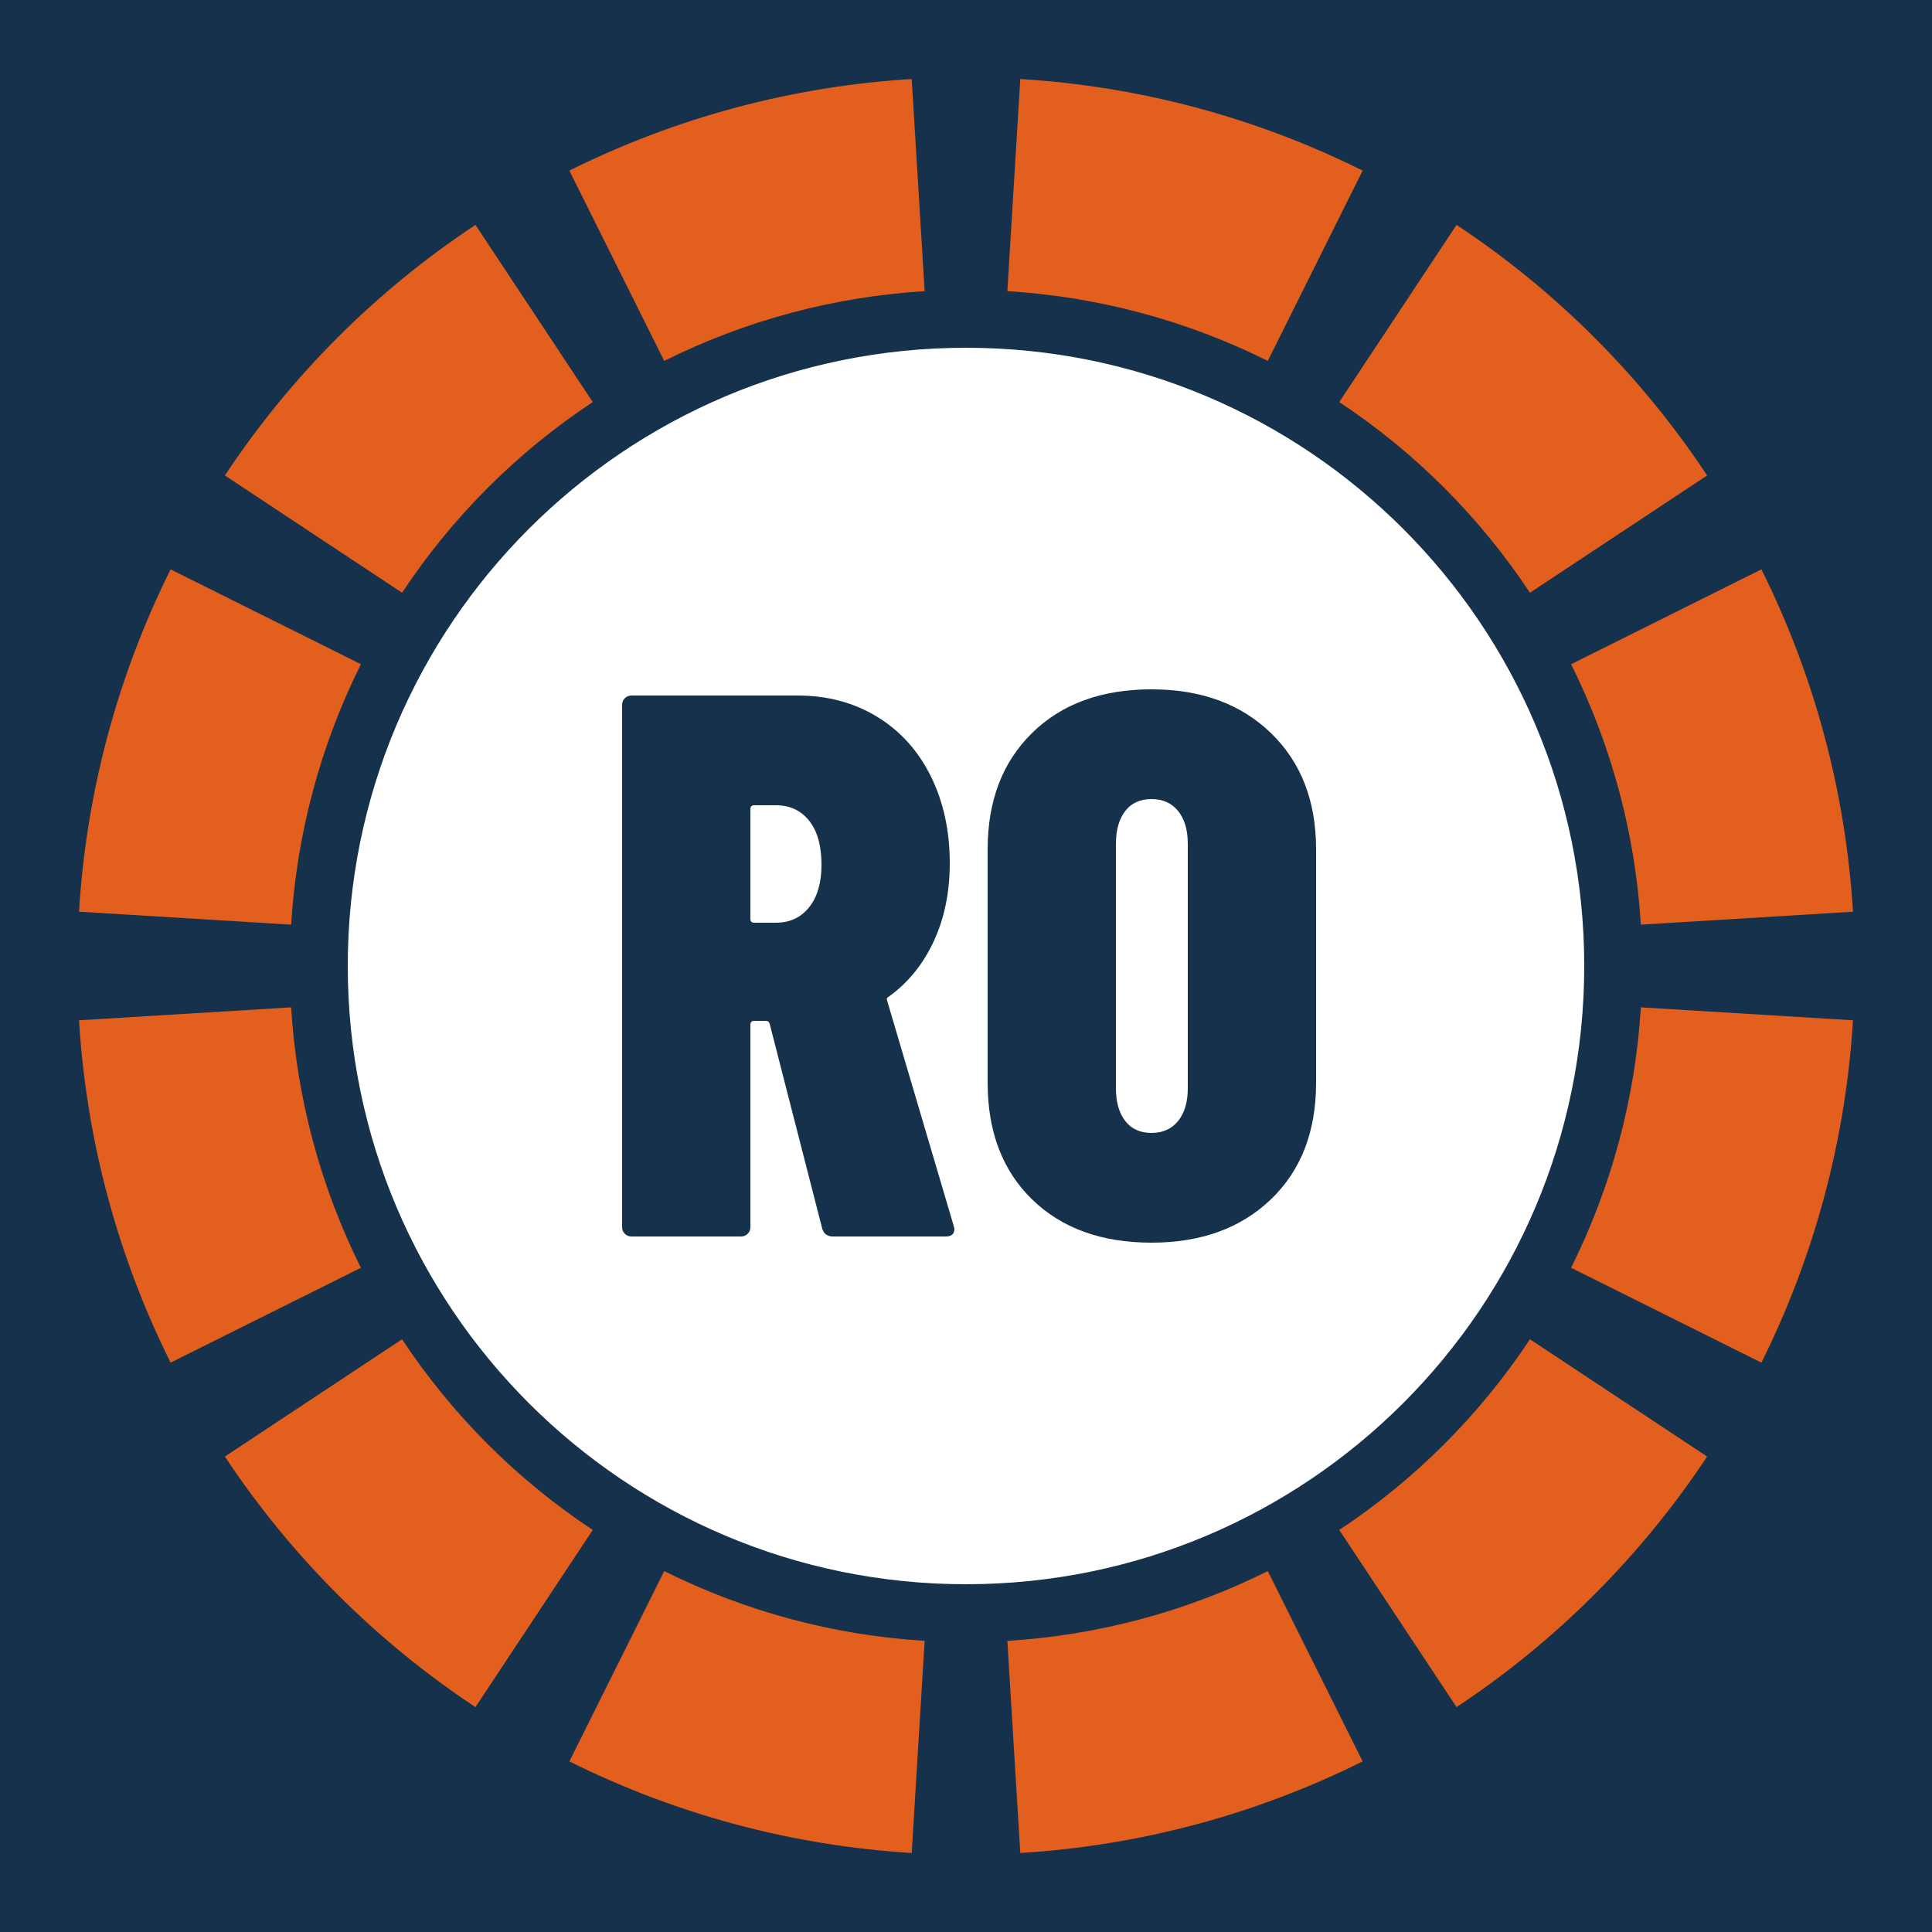
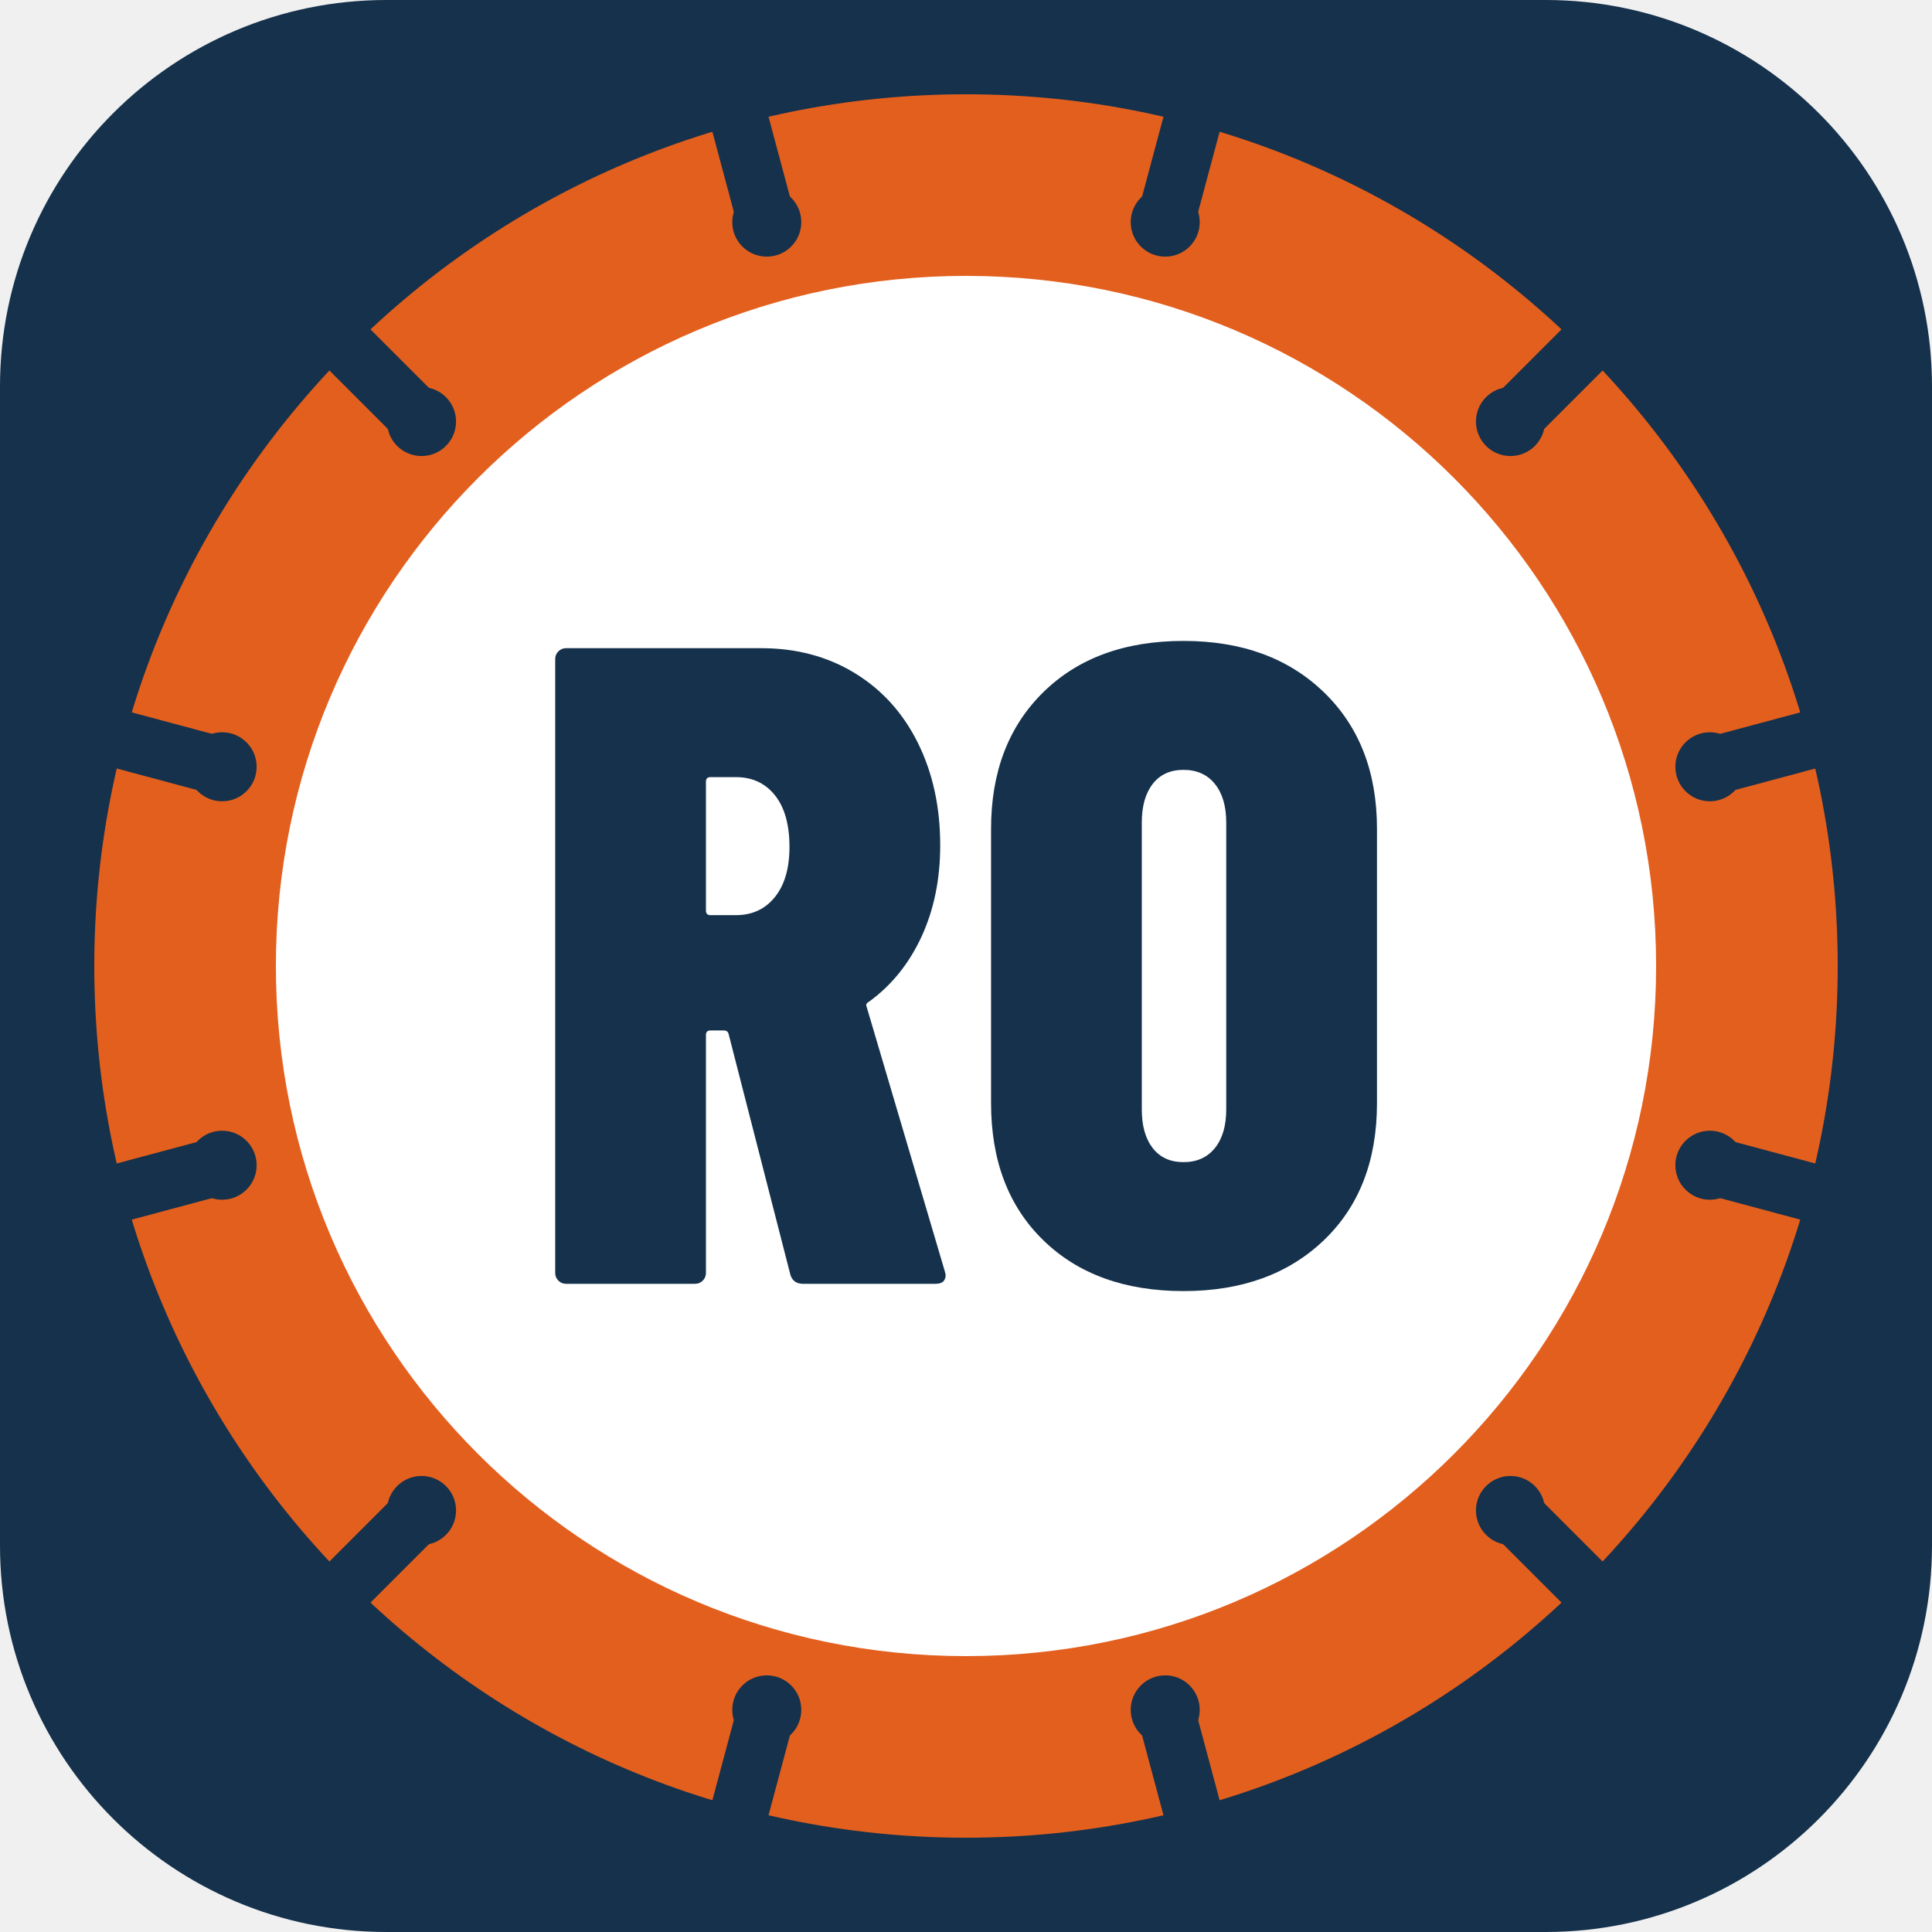
<svg xmlns="http://www.w3.org/2000/svg" viewBox="0 0 100 100">
-   <rect width="100" height="100" fill="#15314B" />
-   <path fill="#E35F1E" d="M52.81,4.09 A46,46 0 0 1 70.53,8.83 L65.62,18.68 A35,35 0 0 0 52.14,15.07Z" />
-   <path fill="#E35F1E" d="M75.39,11.64 A46,46 0 0 1 88.36,24.61 L79.19,30.68 A35,35 0 0 0 69.32,20.81Z" />
-   <path fill="#E35F1E" d="M91.17,29.47 A46,46 0 0 1 95.91,47.19 L84.93,47.86 A35,35 0 0 0 81.32,34.38Z" />
-   <path fill="#E35F1E" d="M95.91,52.81 A46,46 0 0 1 91.17,70.53 L81.32,65.62 A35,35 0 0 0 84.93,52.14Z" />
-   <path fill="#E35F1E" d="M88.36,75.39 A46,46 0 0 1 75.39,88.36 L69.32,79.19 A35,35 0 0 0 79.19,69.32Z" />
-   <path fill="#E35F1E" d="M70.53,91.17 A46,46 0 0 1 52.81,95.91 L52.14,84.93 A35,35 0 0 0 65.62,81.32Z" />
-   <path fill="#E35F1E" d="M47.19,95.91 A46,46 0 0 1 29.47,91.17 L34.38,81.32 A35,35 0 0 0 47.86,84.93Z" />
-   <path fill="#E35F1E" d="M24.61,88.36 A46,46 0 0 1 11.64,75.39 L20.81,69.32 A35,35 0 0 0 30.68,79.19Z" />
-   <path fill="#E35F1E" d="M8.83,70.53 A46,46 0 0 1 4.09,52.81 L15.07,52.14 A35,35 0 0 0 18.68,65.62Z" />
-   <path fill="#E35F1E" d="M4.09,47.19 A46,46 0 0 1 8.83,29.47 L18.68,34.38 A35,35 0 0 0 15.07,47.86Z" />
-   <path fill="#E35F1E" d="M11.64,24.61 A46,46 0 0 1 24.61,11.64 L30.68,20.81 A35,35 0 0 0 20.81,30.68Z" />
-   <path fill="#E35F1E" d="M29.47,8.83 A46,46 0 0 1 47.19,4.09 L47.86,15.07 A35,35 0 0 0 34.38,18.68Z" />
-   <circle cx="50" cy="50" r="32" fill="#FFFFFF" />
-   <g fill="#15314B">
-     <path transform="translate(30.80,64) scale(0.04,-0.04)" d="M294 10 226 275Q225 279 221 279H206Q201 279 201 274V12Q201 7 197.5 3.5Q194 0 189 0H47Q42 0 38.5 3.5Q35 7 35 12V688Q35 693 38.5 696.5Q42 700 47 700H262Q320 700 365.0 672.5Q410 645 434.5 595.5Q459 546 459 483Q459 427 438.5 382.5Q418 338 381 311Q379 310 378.0 308.5Q377 307 378 305L464 14L465 10Q465 0 454 0H308Q297 0 294 10ZM201 553V411Q201 406 206 406H234Q261 406 277.0 426.0Q293 446 293 481Q293 518 277.0 538.0Q261 558 234 558H206Q201 558 201 553Z" />
-     <path transform="translate(50.04,64) scale(0.04,-0.04)" d="M27 199V501Q27 595 84.5 651.5Q142 708 239 708Q335 708 393.5 651.5Q452 595 452 501V199Q452 104 393.5 48.0Q335 -8 239 -8Q142 -8 84.5 48.0Q27 104 27 199ZM286 192V508Q286 535 273.5 550.5Q261 566 239 566Q217 566 205.0 550.5Q193 535 193 508V192Q193 165 205.0 149.5Q217 134 239 134Q261 134 273.5 149.5Q286 165 286 192Z" />
+   <rect width="100" height="100" rx="20" fill="#15314B" />
+   <g transform="translate(3 3) scale(0.94)">
+     <mask id="mf" maskUnits="userSpaceOnUse" x="0" y="0" width="100" height="100">
+       <rect width="100" height="100" fill="#fff" />
+       <g fill="#000">
+         <rect x="-1.6" y="-50" width="3.2" height="8.1" transform="rotate(15.0 50 50) translate(50 50)" />
+         <circle cx="60.97" cy="9.04" r="1.9" />
+         <rect x="-1.6" y="-50" width="3.2" height="8.1" transform="rotate(45.0 50 50) translate(50 50)" />
+         <circle cx="79.98" cy="20.02" r="1.9" />
+         <rect x="-1.6" y="-50" width="3.2" height="8.1" transform="rotate(75.0 50 50) translate(50 50)" />
+         <circle cx="90.96" cy="39.03" r="1.9" />
+         <rect x="-1.6" y="-50" width="3.2" height="8.1" transform="rotate(105.0 50 50) translate(50 50)" />
+         <circle cx="90.96" cy="60.97" r="1.9" />
+         <rect x="-1.6" y="-50" width="3.2" height="8.1" transform="rotate(135.0 50 50) translate(50 50)" />
+         <circle cx="79.98" cy="79.98" r="1.9" />
+         <rect x="-1.6" y="-50" width="3.2" height="8.1" transform="rotate(165.0 50 50) translate(50 50)" />
+         <circle cx="60.97" cy="90.96" r="1.9" />
+         <rect x="-1.6" y="-50" width="3.2" height="8.1" transform="rotate(195.0 50 50) translate(50 50)" />
+         <circle cx="39.03" cy="90.96" r="1.9" />
+         <rect x="-1.6" y="-50" width="3.2" height="8.1" transform="rotate(225.0 50 50) translate(50 50)" />
+         <circle cx="20.02" cy="79.98" r="1.9" />
+         <rect x="-1.6" y="-50" width="3.2" height="8.1" transform="rotate(255.0 50 50) translate(50 50)" />
+         <circle cx="9.04" cy="60.97" r="1.9" />
+         <rect x="-1.6" y="-50" width="3.2" height="8.1" transform="rotate(285.0 50 50) translate(50 50)" />
+         <circle cx="9.04" cy="39.03" r="1.9" />
+         <rect x="-1.6" y="-50" width="3.2" height="8.1" transform="rotate(315.0 50 50) translate(50 50)" />
+         <circle cx="20.02" cy="20.02" r="1.9" />
+         <rect x="-1.6" y="-50" width="3.2" height="8.1" transform="rotate(345.0 50 50) translate(50 50)" />
+         <circle cx="39.03" cy="9.04" r="1.9" />
+       </g>
+     </mask>
+     <g mask="url(#mf)">
+       <circle cx="50" cy="50" r="48" fill="#E35F1E" />
+       <circle cx="50" cy="50" r="38" fill="#FFFFFF" />
+       <g fill="#15314B">
+         <path transform="translate(25.63,67.5) scale(0.05,-0.05)" d="M294 10 226 275Q225 279 221 279H206Q201 279 201 274V12Q201 7 197.5 3.5Q194 0 189 0H47Q42 0 38.5 3.5Q35 7 35 12V688Q35 693 38.5 696.5Q42 700 47 700H262Q320 700 365.0 672.5Q410 645 434.5 595.5Q459 546 459 483Q459 427 438.5 382.5Q418 338 381 311Q379 310 378.0 308.5Q377 307 378 305L464 14L465 10Q465 0 454 0H308Q297 0 294 10ZM201 553V411Q201 406 206 406H234Q261 406 277.0 426.0Q293 446 293 481Q293 518 277.0 538.0Q261 558 234 558H206Q201 558 201 553Z" />
+         <path transform="translate(50.03,67.5) scale(0.05,-0.05)" d="M27 199V501Q27 595 84.5 651.5Q142 708 239 708Q335 708 393.5 651.5Q452 595 452 501V199Q452 104 393.5 48.0Q335 -8 239 -8Q142 -8 84.5 48.0Q27 104 27 199ZM286 192V508Q286 535 273.5 550.5Q261 566 239 566Q217 566 205.0 550.5Q193 535 193 508V192Q193 165 205.0 149.5Q217 134 239 134Q261 134 273.5 149.5Q286 165 286 192Z" />
+       </g>
+     </g>
  </g>
</svg>
